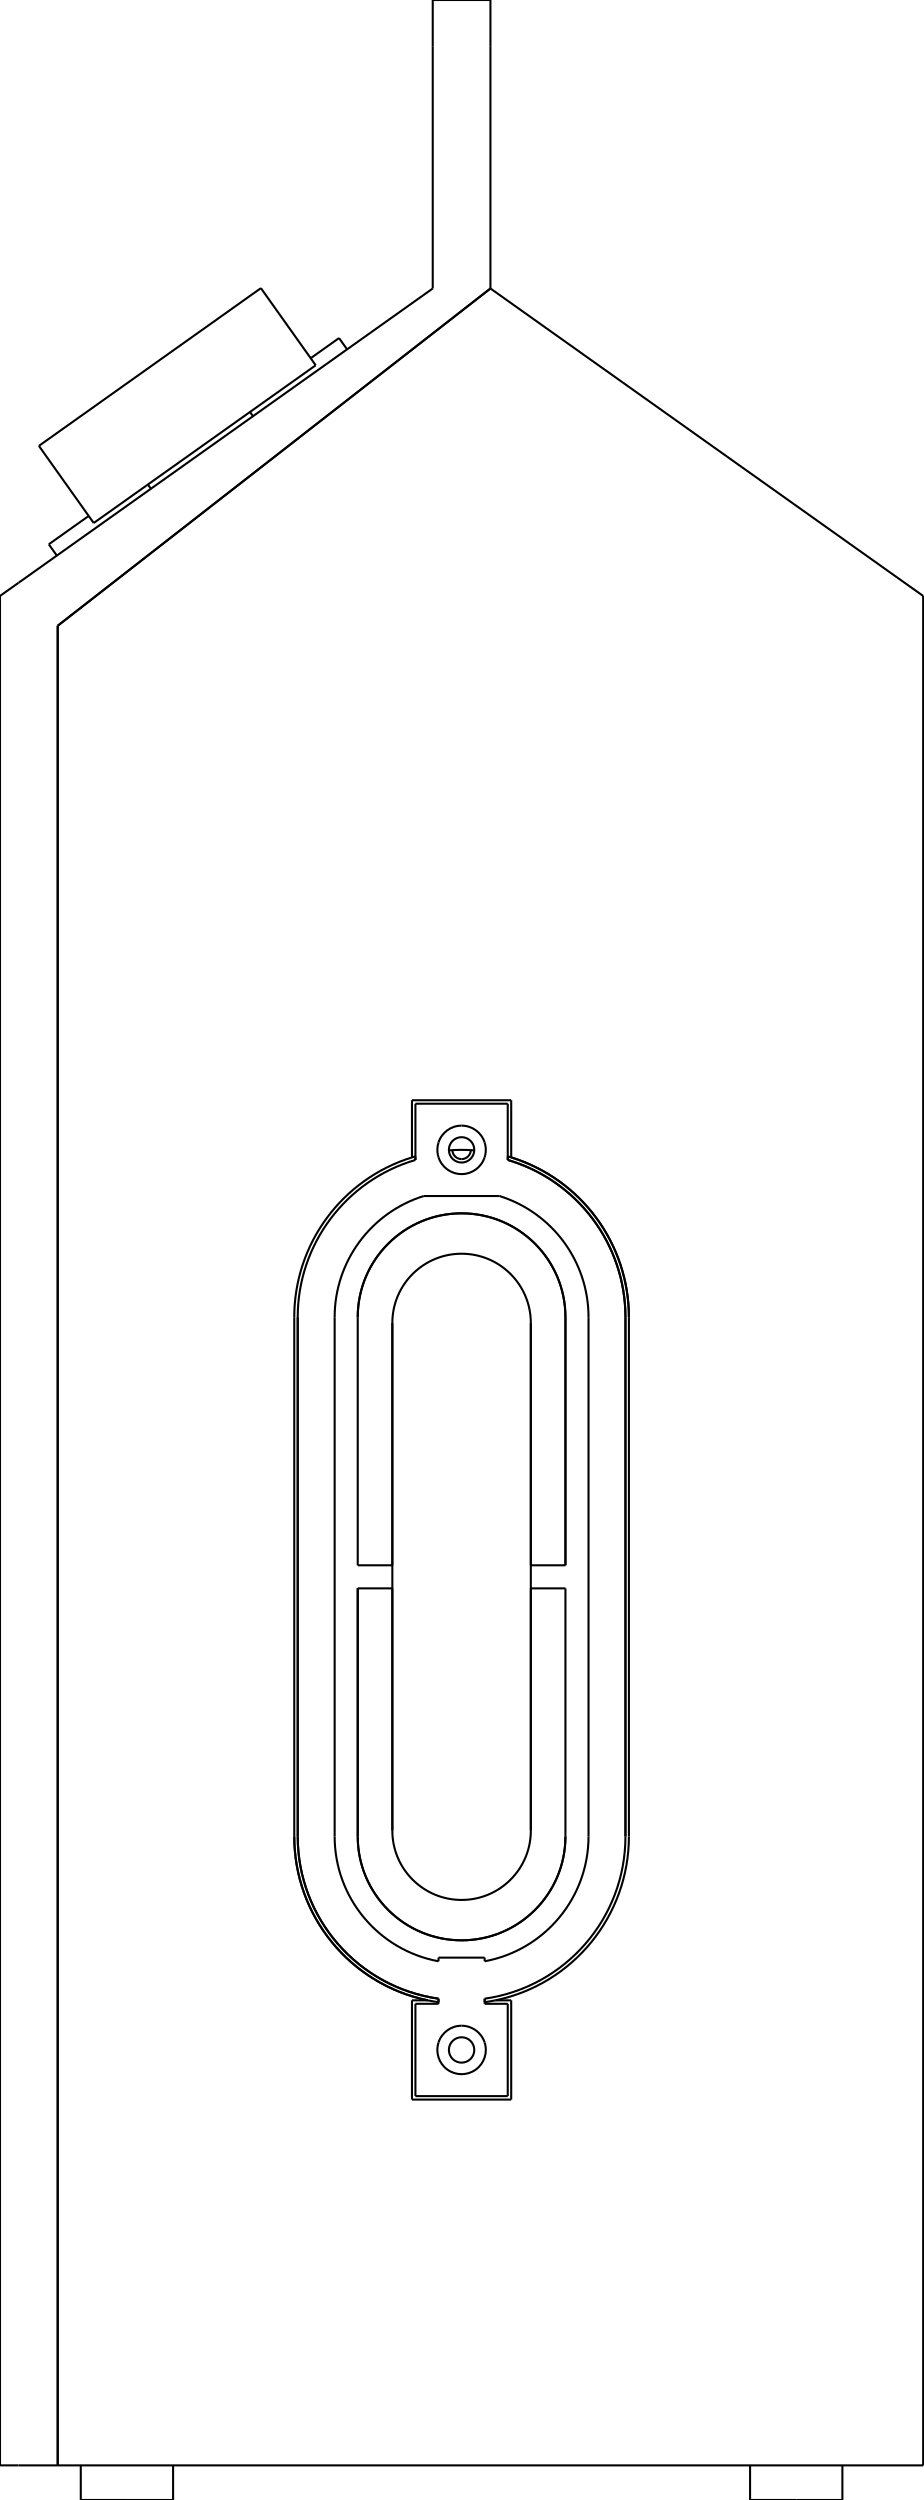
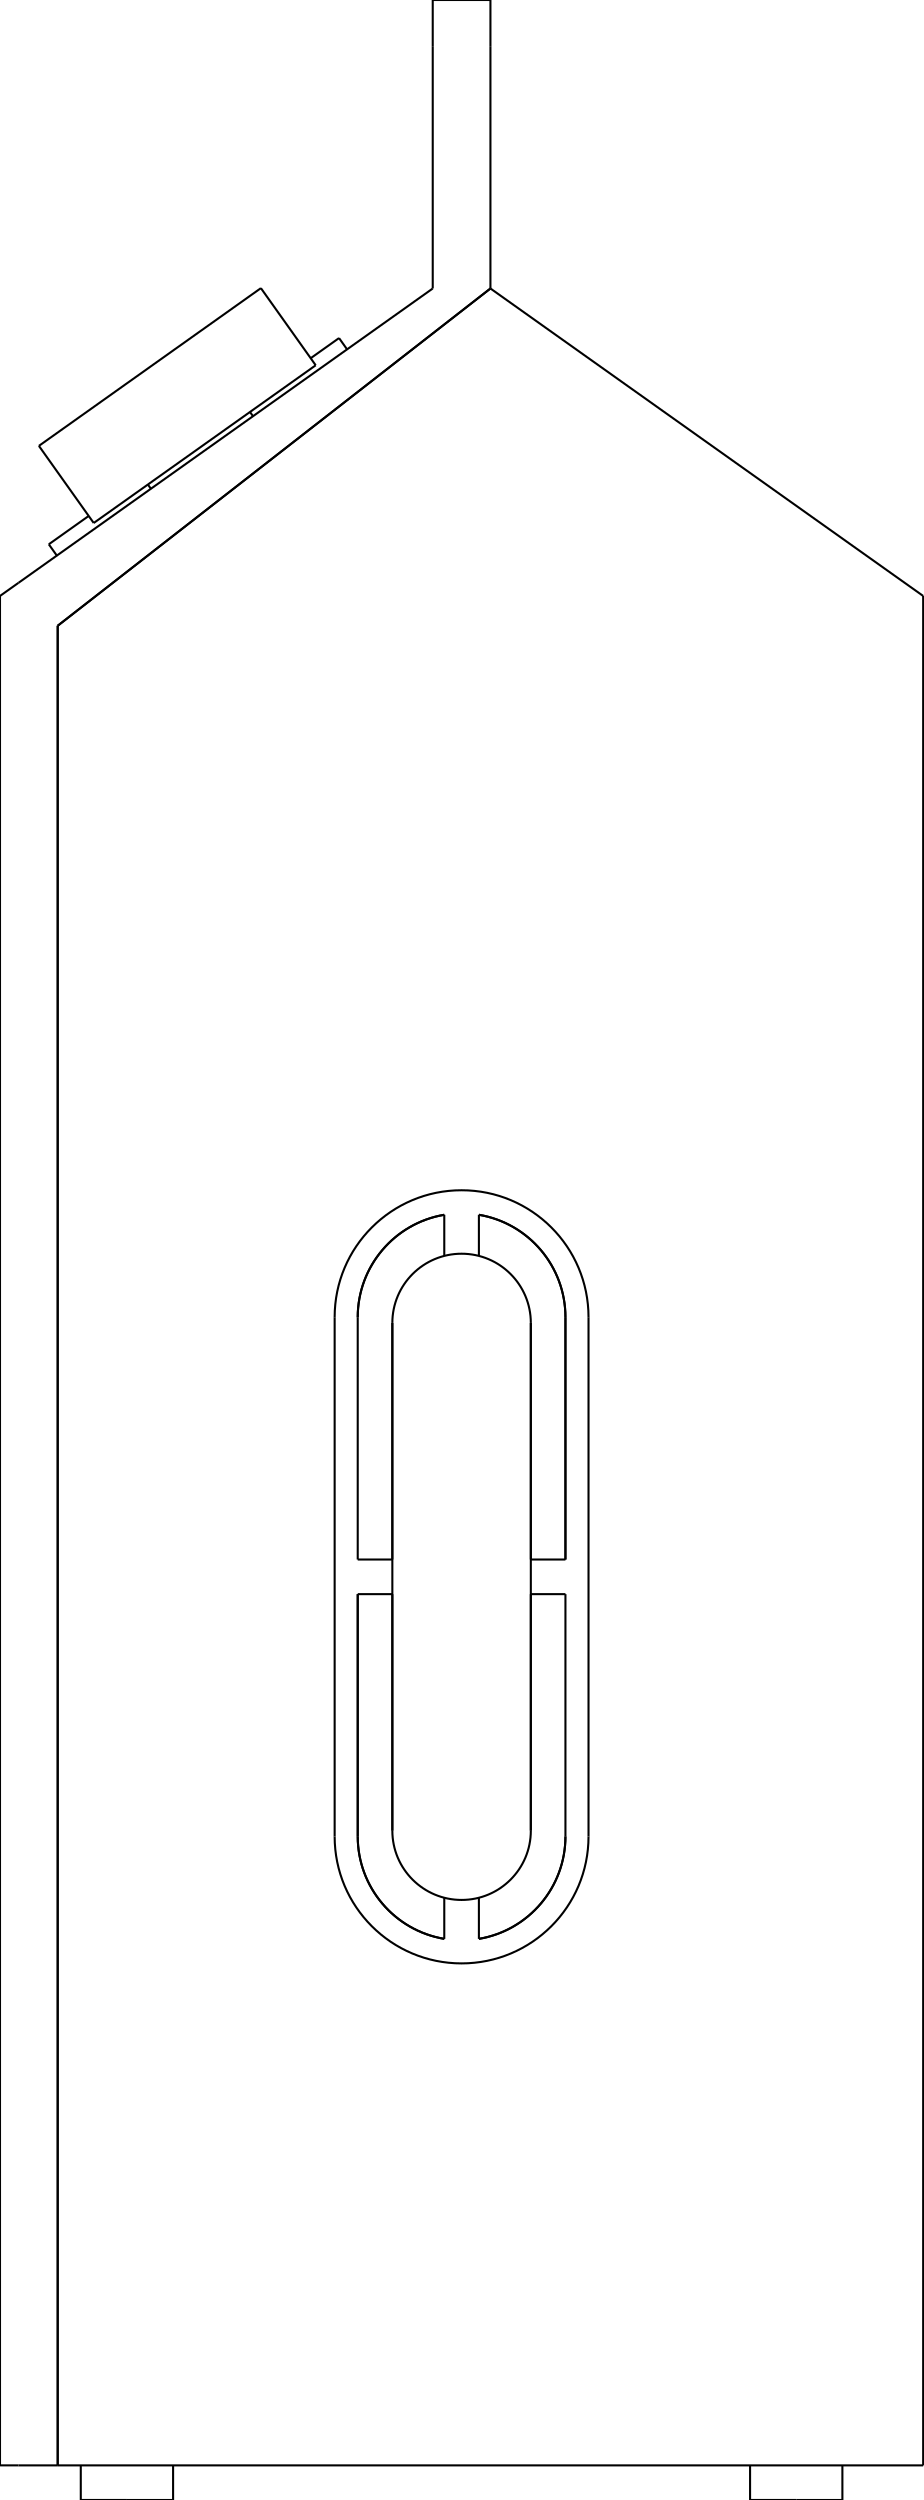
<svg xmlns="http://www.w3.org/2000/svg" width="80mm" height="216.645mm" viewBox="0.0 -216.645 80 216.645">
  <g fill="none" stroke="rgb(0, 0, 0)" stroke-linecap="butt" stroke-linejoin="miter" stroke-width="0.18" transform="scale(1, -1)">
    <path id="1" d=" M 15 0 L 15 3 " />
    <path id="2" d=" M 7 0 L 7 3 " />
    <path id="3" d=" M 73 0 L 73 3 " />
    <path id="4" d=" M 65 0 L 65 3 " />
    <path id="5" d=" M 4.229 169.477 L 4.924 168.499 " />
    <path id="6" d=" M 21.663 180.944 L 21.924 180.578 " />
    <path id="7" d=" M 8.12 171.322 L 3.371 178.006 " />
  </g>
  <g fill="none" stroke="rgb(0, 0, 0)" stroke-linecap="butt" stroke-linejoin="miter" stroke-width="0.18" transform="scale(1, -1)">
-     <path id="1" d=" M 54.2 57.5 L 54.2 102.5 " />
-     <path d="M25.8 57.5 A14.2 14.2 0 0 1 38 43.442" />
-     <path d="M54.2 102.5 A14.2 14.2 0 0 1 44 116.125" />
-     <path id="4" d=" M 25.8 102.5 L 25.8 57.5 " />
-     <path id="5" d=" M 38 43.139 L 38 43.442 " />
-     <path id="6" d=" M 42 43.139 L 42 43.442 " />
-     <path d="M31 102.5 A9 9 0 0 0 49 102.5" />
-     <path id="8" d=" M 31 57.5 L 31 79 " />
-     <path d="M49 57.5 A9 9 0 0 0 31 57.5" />
-     <path id="10" d=" M 49 102.5 L 49 81 " />
-     <path id="11" d=" M 46 81 L 46 102 " />
-     <path id="12" d=" M 46 58 L 46 79 " />
-     <path id="13" d=" M 34 79 L 34 58 " />
-     <path id="14" d=" M 34 102 L 34 81 " />
-     <path id="15" d=" M 54.2 57.5 L 54.2 102.5 " />
-     <path d="M25.8 57.5 A14.2 14.2 0 0 1 38 43.442" />
-     <path d="M42 43.442 A14.2 14.2 0 0 1 54.2 57.5" />
-     <path d="M54.2 102.5 A14.2 14.2 0 0 1 44 116.125" />
-     <path id="19" d=" M 38 43 L 38 43.442 " />
-     <path id="20" d=" M 42 43 L 42 43.442 " />
-     <path id="21" d=" M 25.8 102.5 L 25.8 57.5 " />
-     <path id="22" d=" M 44 116.125 L 44 121 " />
-     <circle cx="40" cy="117" r="1.1" />
-     <path d="M36 116.125 A14.2 14.2 0 0 1 25.8 102.5" />
-     <path id="25" d=" M 36 43 L 38 43 " />
-     <path id="26" d=" M 42 43 L 44 43 " />
-     <path d="M42 117.64 A2.1 2.1 0 0 1 40 119.1" />
-     <path d="M42.051 116.551 A2.1 2.1 0 0 1 42 117.64" />
-     <path d="M42 116.36 A2.1 2.1 0 0 1 42.051 116.551" />
-     <path d="M38 116.36 A2.1 2.1 0 0 1 42 116.36" />
-     <path d="M37.949 116.551 A2.1 2.1 0 0 1 38 116.36" />
-     <path d="M38 117.64 A2.1 2.1 0 0 1 37.949 116.551" />
-     <path d="M40 119.1 A2.1 2.1 0 0 1 38 117.64" />
-     <path id="34" d=" M 36 116.125 L 36 121 " />
-     <path id="35" d=" M 36 35 L 36 43 " />
-     <path id="36" d=" M 44 35 L 44 43 " />
-     <path id="37" d=" M 49 79 L 49 57.5 " />
-     <path id="38" d=" M 49 102.5 L 49 81 " />
-     <path d="M29 102.5 A11 11 0 0 0 36.721 113" />
-     <path id="40" d=" M 29 57.5 L 29 102.5 " />
-     <path d="M38 46.683 A11 11 0 0 0 29 57.5" />
-     <path d="M31 102.5 A9 9 0 0 0 49 102.5" />
-     <path id="43" d=" M 46 81 L 49 81 " />
-     <path id="44" d=" M 31 81 L 31 102.5 " />
-     <path id="45" d=" M 31 81 L 34 81 " />
-     <path id="46" d=" M 46 79 L 49 79 " />
-     <path id="47" d=" M 31 79 L 34 79 " />
-     <path d="M49 57.5 A9 9 0 0 0 31 57.5" />
-     <path id="49" d=" M 31 57.5 L 31 79 " />
-     <path d="M51 57.5 A11 11 0 0 0 42 46.683" />
-     <path id="51" d=" M 51 102.5 L 51 57.5 " />
-     <path d="M43.279 113 A11 11 0 0 0 51 102.5" />
-     <path id="53" d=" M 42 46.683 L 42 47 " />
-     <path id="54" d=" M 38 46.683 L 38 47 " />
-     <path id="55" d=" M 38 47 L 42 47 " />
-     <path id="56" d=" M 46 58 L 46 102 " />
-     <path id="57" d=" M 34 102 L 34 58 " />
-     <path id="58" d=" M 36 35 L 44 35 " />
-     <path d="M46 102 A6 6 0 0 1 34 102" />
-     <path d="M34 58 A6 6 0 0 1 46 58" />
-     <path id="61" d=" M 36 121 L 44 121 " />
-     <path id="62" d=" M 36.721 113 L 43.279 113 " />
-     <path d="M42 39.64 A2.1 2.1 0 0 1 40 41.1" />
-     <path d="M40 41.1 A2.1 2.1 0 0 1 38 39.64" />
-     <path d="M38 39.64 A2.1 2.1 0 1 1 42 39.64" />
-     <circle cx="40" cy="39" r="1.1" />
-     <path id="67" d=" M 2.2e-16 3 L 1.804e-14 165 " />
+     <path id="1" d=" M 2.2e-16 3 L 1.804e-14 165 " />
    <path d="M2.22045e-16, 3 C0.003, 3 0.007, 3 0.01, 3  C0.02, 3 0.03, 3 0.04, 3  C0.057, 3 0.073, 3 0.09, 3  C0.113, 3 0.136, 3 0.158, 3  C0.187, 3 0.216, 3 0.245, 3  C0.28, 3 0.314, 3 0.349, 3  C0.389, 3 0.429, 3 0.469, 3  C0.513, 3 0.558, 3 0.602, 3  C0.651, 3 0.7, 3 0.749, 3  C0.801, 3 0.853, 3 0.906, 3  C0.961, 3 1.016, 3 1.072, 3  C1.242, 3 1.42, 3 1.6, 3 " />
-     <path id="69" d=" M 5 3 L 1.6 3 " />
+     <path id="3" d=" M 5 3 L 1.6 3 " />
    <path d="M1.82077e-14, 165 Q0.005, 165.004 0.01, 165.007  Q0.025, 165.018 0.04, 165.029  Q0.065, 165.046 0.09, 165.064  Q0.124, 165.088 0.158, 165.113  Q0.202, 165.143 0.245, 165.174  Q0.297, 165.211 0.349, 165.248  Q0.409, 165.29 0.469, 165.333  Q0.536, 165.381 0.602, 165.428  Q0.676, 165.48 0.749, 165.532  Q0.827, 165.588 0.906, 165.644  Q0.989, 165.702 1.072, 165.761  Q1.158, 165.823 1.244, 165.884  Q1.42, 166.009 1.6, 166.137 " />
-     <path id="71" d=" M 1.6 166.137 L 37.5 191.645 " />
-     <path id="72" d=" M 37.5 191.645 L 37.5 212.645 " />
-     <path id="73" d=" M 42.5 212.645 L 42.5 191.645 " />
-     <path id="74" d=" M 42.5 191.645 L 5 162.419 " />
-     <path id="75" d=" M 5 162.419 L 5 3 " />
+     <path id="5" d=" M 1.6 166.137 L 37.5 191.645 " />
+     <path id="6" d=" M 37.5 191.645 L 37.5 212.645 " />
+     <path id="7" d=" M 42.5 212.645 L 42.5 191.645 " />
+     <path id="8" d=" M 42.5 191.645 L 5 162.419 " />
+     <path id="9" d=" M 5 162.419 L 5 3 " />
    <path d="M37.5, 216.645 Q37.5, 216.632 37.5, 216.62  Q37.5, 216.582 37.5, 216.544  Q37.5, 216.482 37.5, 216.42  Q37.5, 216.334 37.5, 216.249  Q37.5, 216.14 37.5, 216.032  Q37.5, 215.902 37.5, 215.772  Q37.5, 215.623 37.5, 215.473  Q37.5, 215.306 37.5, 215.139  Q37.5, 214.956 37.5, 214.773  Q37.5, 214.577 37.5, 214.38  Q37.5, 214.173 37.5, 213.966  Q37.5, 213.75 37.5, 213.535  Q37.5, 213.094 37.5, 212.645 " />
    <path d="M42.5, 216.645 Q42.5, 216.632 42.5, 216.62  Q42.5, 216.582 42.5, 216.544  Q42.5, 216.482 42.5, 216.42  Q42.5, 216.334 42.5, 216.249  Q42.5, 216.14 42.5, 216.032  Q42.5, 215.902 42.5, 215.772  Q42.5, 215.623 42.5, 215.473  Q42.5, 215.306 42.5, 215.139  Q42.5, 214.956 42.5, 214.773  Q42.5, 214.577 42.5, 214.38  Q42.5, 214.173 42.5, 213.966  Q42.5, 213.75 42.5, 213.535  Q42.5, 213.094 42.5, 212.645 " />
-     <path id="78" d=" M 37.5 216.645 L 42.5 216.645 " />
-     <path id="79" d=" M 42.5 191.645 L 80 165 " />
-     <path id="80" d=" M 5 162.419 L 5 3 " />
-     <path d="M44.3 116.348 A14.5 14.5 0 0 0 54.5 102.5" />
-     <path d="M37.066 43.3 A14.5 14.5 0 0 0 25.5 57.5" />
-     <path id="83" d=" M 80 3 L 80 165 " />
-     <path id="84" d=" M 42.5 191.645 L 5 162.419 " />
-     <path id="85" d=" M 5 3 L 80 3 " />
-     <path d="M37.066 43.3 A14.5 14.5 0 0 0 25.5 57.5" />
-     <path id="87" d=" M 37.066 43.3 L 35.7 43.3 " />
-     <path id="88" d=" M 35.7 34.7 L 35.7 43.3 " />
-     <path id="89" d=" M 44.3 34.7 L 35.7 34.7 " />
-     <path id="90" d=" M 44.3 34.7 L 44.3 43.3 " />
-     <path id="91" d=" M 44.3 43.3 L 42.934 43.3 " />
-     <path d="M54.5 57.5 A14.5 14.5 0 0 0 42.934 43.3" />
-     <path id="93" d=" M 54.5 102.5 L 54.5 57.5 " />
-     <path d="M44.3 116.348 A14.5 14.5 0 0 0 54.5 102.5" />
-     <path id="95" d=" M 44.3 116.348 L 44.3 121.3 " />
-     <path id="96" d=" M 44.3 121.3 L 35.7 121.3 " />
-     <path id="97" d=" M 35.7 116.348 L 35.7 121.3 " />
-     <path d="M25.5 102.5 A14.5 14.5 0 0 0 35.7 116.348" />
-     <path id="99" d=" M 25.5 57.5 L 25.5 102.5 " />
-     <path d="M37.066 43.3 A14.5 14.5 0 0 1 38 43.139" />
-     <path d="M42 43.139 A14.5 14.5 0 0 1 42.934 43.3" />
-     <path d="M44.3 116.348 A14.5 14.5 0 0 1 44 116.437" />
-     <path d="M41.099 116.958 A14.5 14.5 0 0 1 38.901 116.958" />
-     <path d="M36 116.437 A14.5 14.5 0 0 1 35.7 116.348" />
-     <path id="105" d=" M 36 116.125 L 36 116.437 " />
-     <path id="106" d=" M 44 116.125 L 44 116.437 " />
-     <path d="M40 116.2 A0.8 0.8 0 0 0 39.2 116.978" />
-     <path d="M40.8 116.978 A0.8 0.8 0 0 0 40 116.2" />
+     <path id="12" d=" M 37.5 216.645 L 42.5 216.645 " />
+     <path id="13" d=" M 42.5 191.645 L 80 165 " />
+     <path id="14" d=" M 5 162.419 L 5 3 " />
+     <path id="15" d=" M 80 3 L 80 165 " />
+     <path id="16" d=" M 42.5 191.645 L 5 162.419 " />
+     <path id="17" d=" M 5 3 L 80 3 " />
+     <path d="M29 102.5 A11 11 0 1 0 51 102.5" />
+     <path id="19" d=" M 51 102.5 L 51 57.5 " />
+     <path d="M51 57.5 A11 11 0 1 0 29 57.5" />
+     <path id="21" d=" M 29 57.5 L 29 102.5 " />
+     <path d="M31 102.5 A9 9 0 0 0 38.5 111.374" />
+     <path d="M41.5 111.374 A9 9 0 0 0 49 102.5" />
+     <path id="24" d=" M 31 57.5 L 31 78.5 " />
+     <path d="M49 57.5 A9 9 0 0 0 41.5 48.626" />
+     <path d="M38.5 48.626 A9 9 0 0 0 31 57.5" />
+     <path id="27" d=" M 49 102.5 L 49 81.5 " />
+     <path d="M31 102.5 A9 9 0 0 0 38.5 111.374" />
+     <path id="29" d=" M 31 81.5 L 31 102.5 " />
+     <path id="30" d=" M 31 81.5 L 34 81.5 " />
+     <path id="31" d=" M 31 78.5 L 34 78.5 " />
+     <path id="32" d=" M 31 57.5 L 31 78.5 " />
+     <path d="M38.5 48.626 A9 9 0 0 0 31 57.5" />
+     <path id="34" d=" M 38.5 48.626 L 38.5 52.191 " />
+     <path id="35" d=" M 41.5 48.626 L 41.5 52.191 " />
+     <path d="M49 57.5 A9 9 0 0 0 41.5 48.626" />
+     <path id="37" d=" M 49 78.5 L 49 57.5 " />
+     <path id="38" d=" M 46 78.5 L 49 78.5 " />
+     <path id="39" d=" M 46 81.5 L 49 81.5 " />
+     <path id="40" d=" M 49 102.5 L 49 81.5 " />
+     <path d="M41.5 111.374 A9 9 0 0 0 49 102.5" />
+     <path id="42" d=" M 41.5 107.809 L 41.5 111.374 " />
+     <path id="43" d=" M 38.5 107.809 L 38.5 111.374 " />
+     <path id="44" d=" M 34 78.5 L 34 58 " />
+     <path id="45" d=" M 34 102 L 34 81.5 " />
+     <path id="46" d=" M 46 81.5 L 46 102 " />
+     <path id="47" d=" M 46 58 L 46 78.5 " />
+     <path id="48" d=" M 34 102 L 34 58 " />
+     <path d="M34 58 A6 6 0 0 1 46 58" />
+     <path id="50" d=" M 46 58 L 46 102 " />
+     <path d="M46 102 A6 6 0 0 1 34 102" />
    <path d="M11, 0 L11.448, 0  L11.89, 0  L12.321, 0  L12.736, 0  L13.128, 0  L13.494, 0  L13.828, 0  L14.127, 0  L14.387, 0  L14.604, 0  L14.775, 0  L14.9, 0  L14.975, 0  L15, 0 " />
    <path d="M7, 0 Q7.013, 0 7.025, 0  Q7.063, 0 7.1, 0  Q7.162, 0 7.224, 0  Q7.31, 0 7.396, 0  Q7.505, 0 7.613, 0  Q7.743, 0 7.873, 0  Q8.022, 0 8.172, 0  Q8.339, 0 8.506, 0  Q8.689, 0 8.872, 0  Q9.068, 0 9.264, 0  Q9.472, 0 9.679, 0  Q9.894, 0 10.11, 0  Q10.551, 0 11, 0 " />
    <path d="M69, 0 L69.448, 0  L69.89, 0  L70.321, 0  L70.736, 0  L71.128, 0  L71.494, 0  L71.828, 0  L72.127, 0  L72.387, 0  L72.604, 0  L72.775, 0  L72.9, 0  L72.975, 0  L73, 0 " />
    <path d="M65, 0 Q65.013, 0 65.025, 0  Q65.063, 0 65.1, 0  Q65.162, 0 65.225, 0  Q65.31, 0 65.396, 0  Q65.505, 0 65.613, 0  Q65.743, 0 65.873, 0  Q66.022, 0 66.172, 0  Q66.339, 0 66.506, 0  Q66.689, 0 66.872, 0  Q67.068, 0 67.264, 0  Q67.472, 0 67.679, 0  Q67.894, 0 68.11, 0  Q68.551, 0 69, 0 " />
-     <path id="113" d=" M 12.815 174.658 L 13.076 174.291 " />
+     <path id="56" d=" M 12.815 174.658 L 13.076 174.291 " />
    <path d="M7.686, 171.933 L7.282, 171.646  L6.888, 171.366  L6.509, 171.097  L6.148, 170.84  L5.809, 170.6  L5.496, 170.377  L5.212, 170.175  L4.959, 169.996  L4.741, 169.841  L4.559, 169.711  L4.416, 169.61  L4.312, 169.536  L4.25, 169.492  L4.229, 169.477 " />
-     <path id="115" d=" M 29.381 187.348 L 30.076 186.37 " />
+     <path id="58" d=" M 29.381 187.348 L 30.076 186.37 " />
    <path d="M29.381, 187.348 L29.367, 187.338  L29.325, 187.308  L29.255, 187.259  L29.158, 187.19  L29.035, 187.102  L28.886, 186.996  L28.712, 186.873  L28.515, 186.732  L28.295, 186.576  L28.055, 186.406  L27.796, 186.222  L27.52, 186.026  L27.229, 185.819  L26.924, 185.602 " />
    <path d="M3.371, 178.006 L3.612, 178.177  L4.323, 178.683  L5.469, 179.497  L6.992, 180.579  L8.816, 181.875  L10.849, 183.32  L12.99, 184.841  L15.13, 186.362  L17.163, 187.806  L18.987, 189.102  L20.51, 190.184  L21.656, 190.999  L22.368, 191.504  L22.609, 191.675 " />
-     <path id="118" d=" M 27.358 184.991 L 22.609 191.675 " />
+     <path id="61" d=" M 27.358 184.991 L 22.609 191.675 " />
    <path d="M8.12, 171.322 L8.361, 171.493  L9.073, 171.999  L10.219, 172.813  L11.742, 173.895  L13.566, 175.191  L15.599, 176.635  L17.739, 178.156  L19.88, 179.677  L21.913, 181.122  L23.737, 182.418  L25.26, 183.5  L26.406, 184.314  L27.117, 184.82  L27.358, 184.991 " />
  </g>
</svg>
